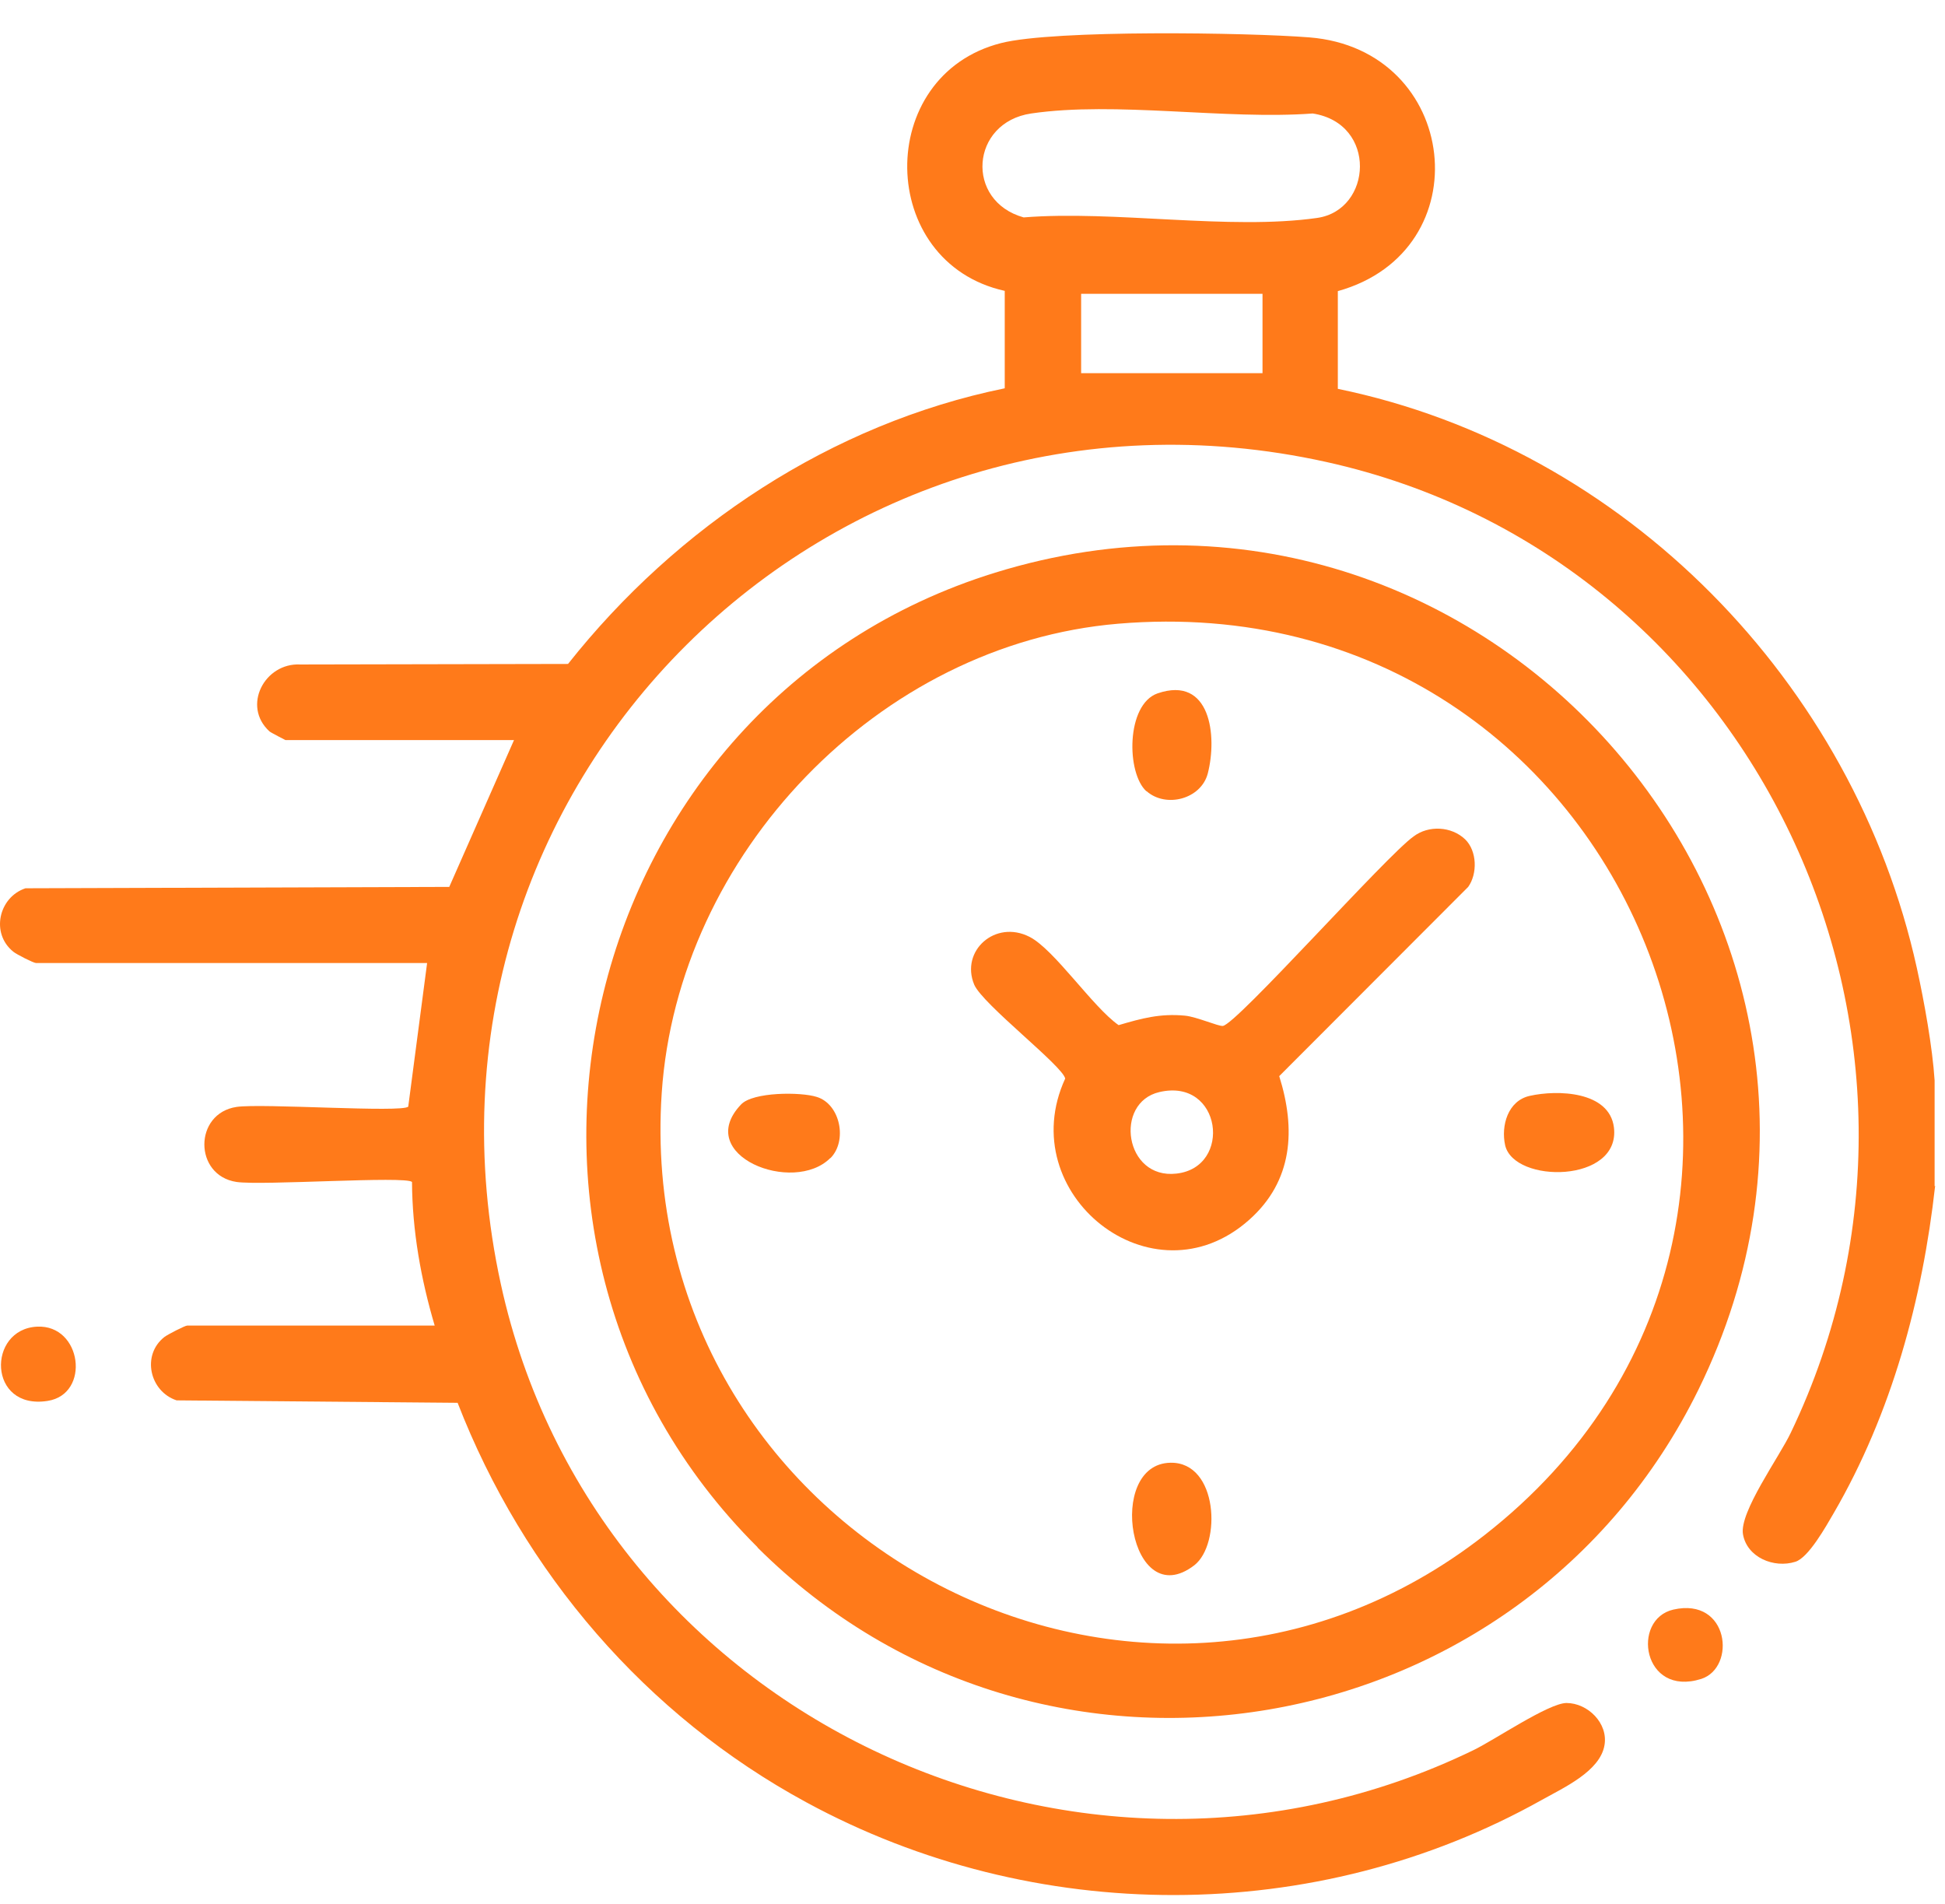
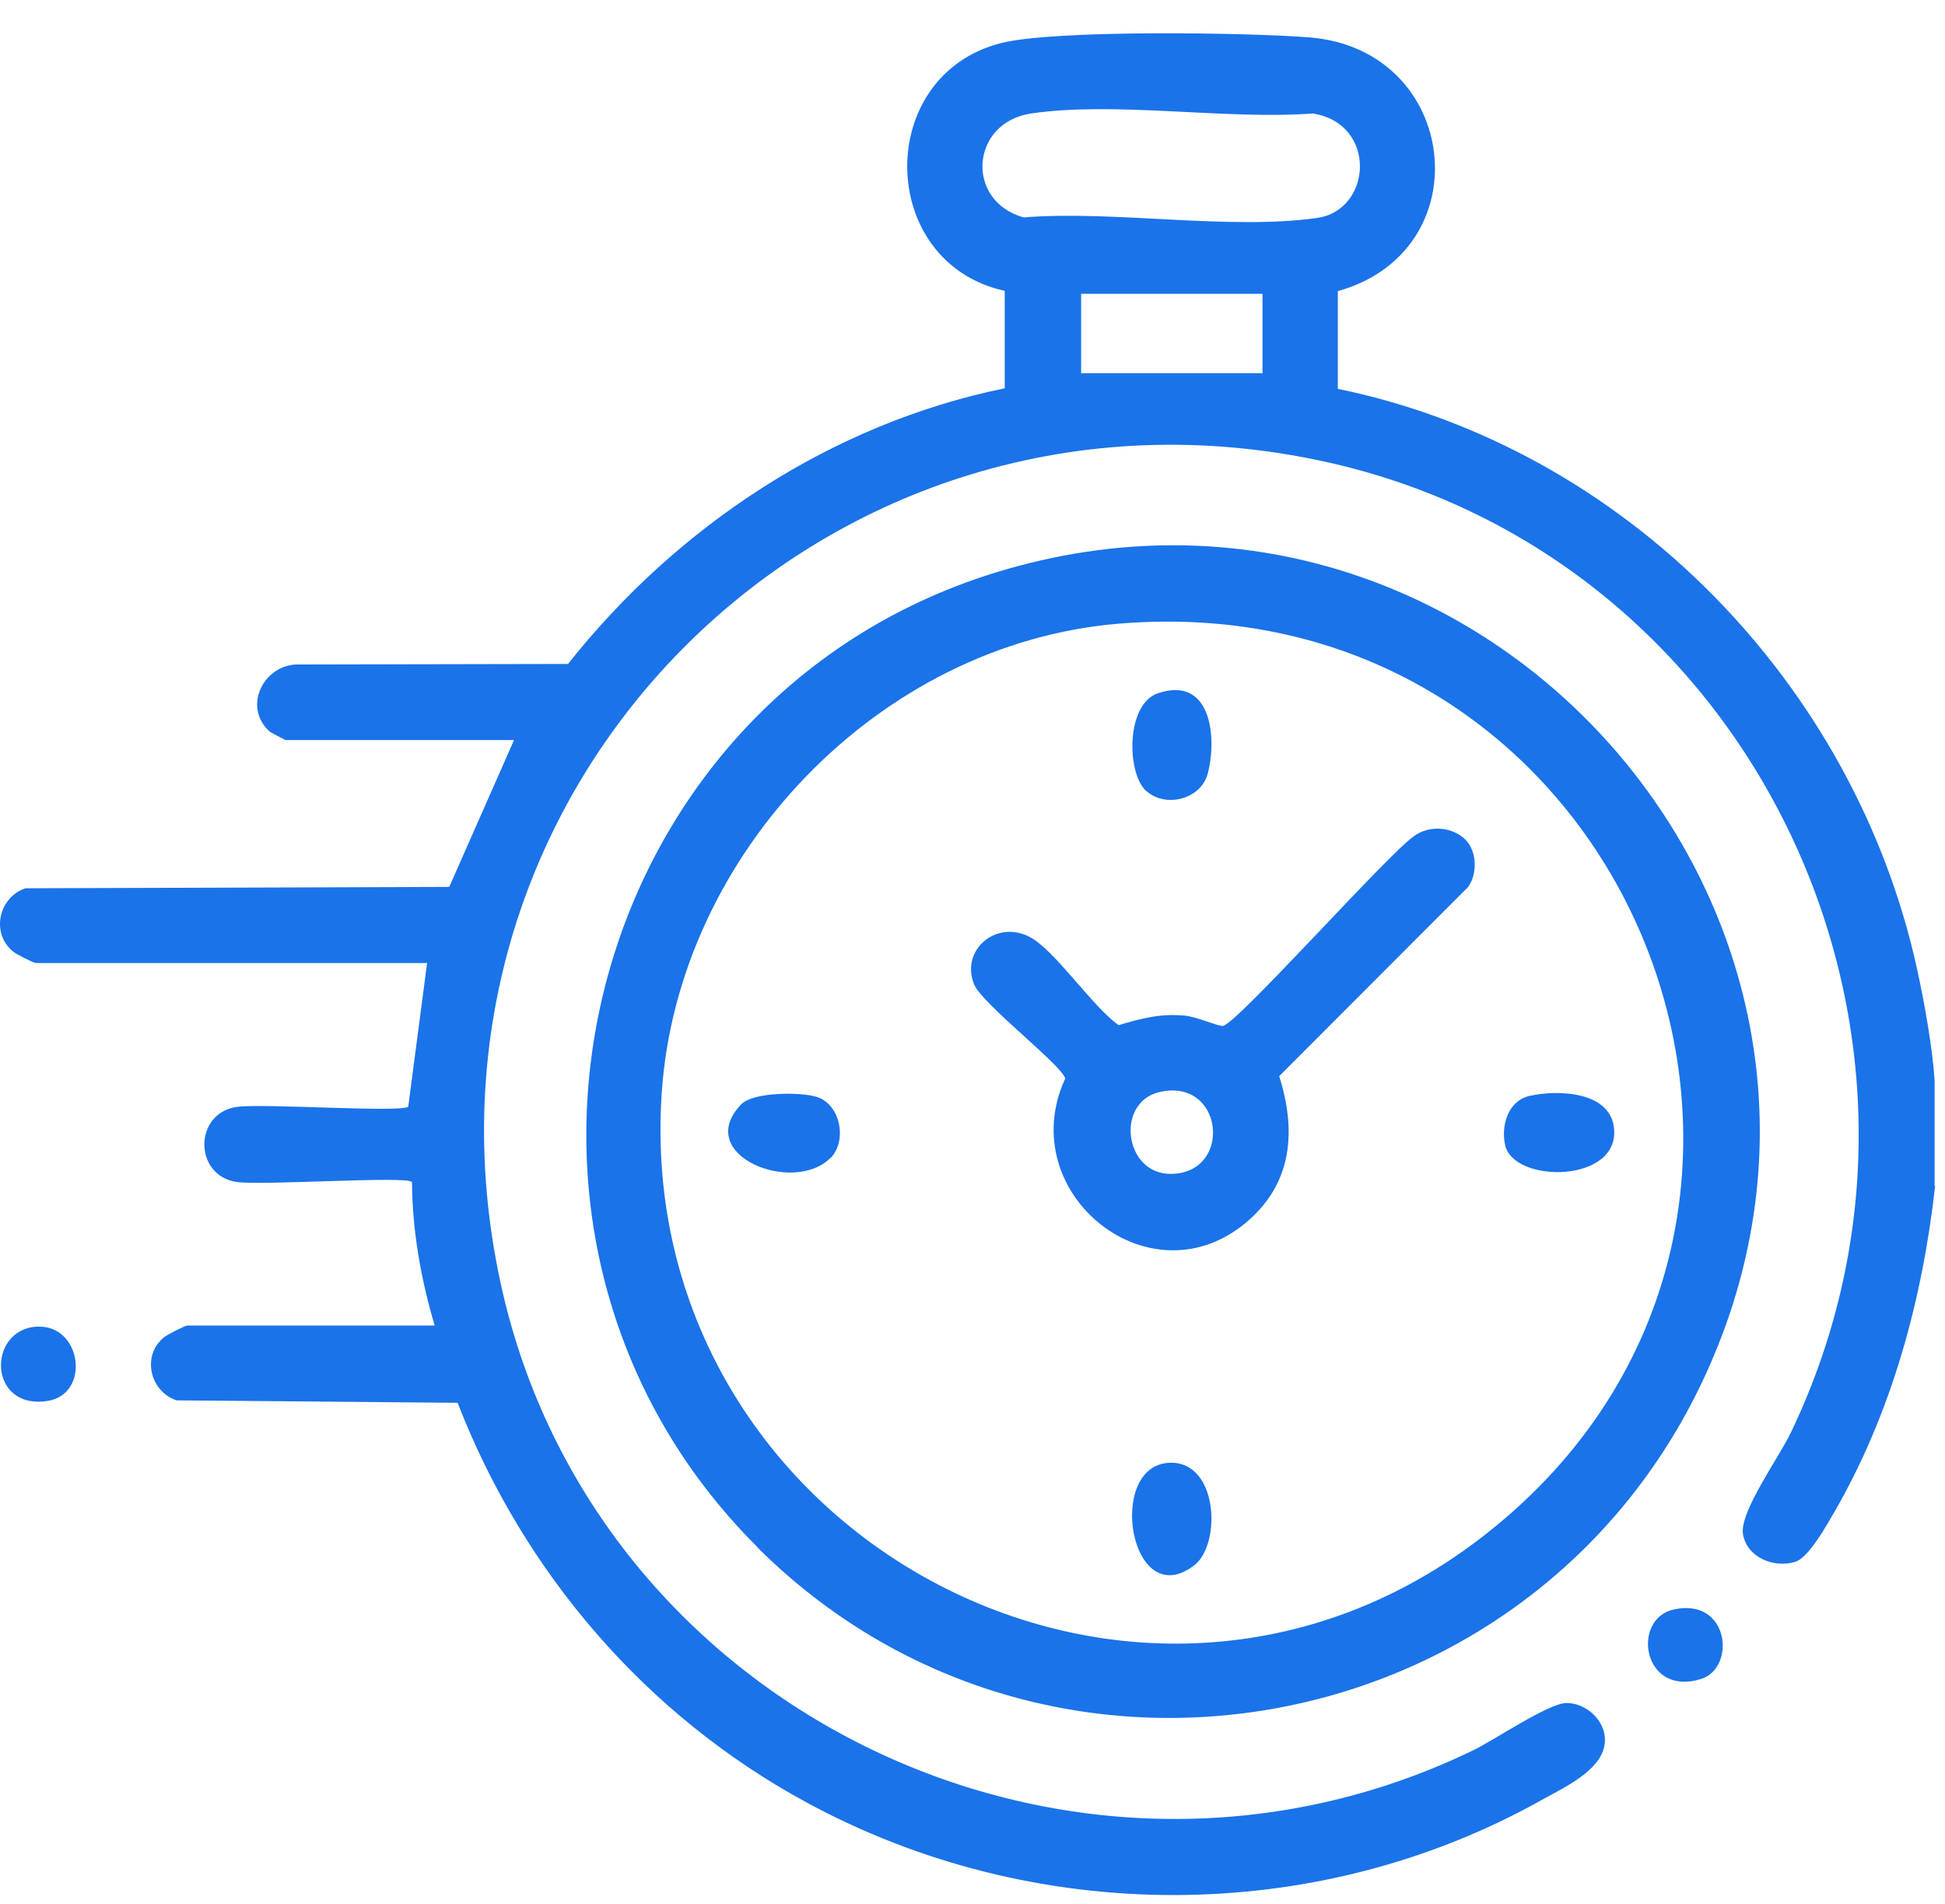
<svg xmlns="http://www.w3.org/2000/svg" width="47" height="46" viewBox="0 0 47 46" fill="none">
-   <path d="M46.762 28.649C46.456 31.395 45.712 34.148 44.31 36.561C44.127 36.874 43.703 37.638 43.383 37.735C42.868 37.898 42.216 37.631 42.118 37.07C42.027 36.535 42.999 35.198 43.273 34.618C47.864 25.049 42.412 13.459 32.054 11.163C20.04 8.502 9.473 18.99 12.102 31.024C14.372 41.414 26.021 46.932 35.602 42.288C36.117 42.04 37.415 41.153 37.852 41.147C38.368 41.147 38.863 41.636 38.772 42.164C38.668 42.797 37.781 43.195 37.259 43.488C31.787 46.554 24.984 46.534 19.485 43.547C15.611 41.447 12.65 37.996 11.058 33.894L4.268 33.835C3.616 33.62 3.414 32.739 3.975 32.302C4.053 32.243 4.47 32.028 4.523 32.028H10.504C10.171 30.906 9.962 29.732 9.956 28.558C9.806 28.408 6.342 28.649 5.716 28.558C4.679 28.402 4.679 26.901 5.716 26.745C6.329 26.654 9.721 26.889 9.865 26.738L10.321 23.268H0.87C0.811 23.268 0.4 23.06 0.322 22.995C-0.232 22.551 -0.03 21.677 0.616 21.462L10.856 21.429L12.421 17.881H6.897C6.897 17.881 6.551 17.705 6.512 17.672C5.84 17.059 6.395 16.009 7.256 16.055L13.726 16.042C16.354 12.722 20.092 10.237 24.279 9.382V7.028C21.181 6.343 21.122 1.816 24.194 1.04C25.486 0.714 30.156 0.786 31.637 0.903C35.276 1.19 35.817 6.062 32.328 7.034V9.395C39.268 10.824 44.799 16.498 46.319 23.386C46.501 24.214 46.697 25.303 46.749 26.106V28.663L46.762 28.649ZM24.918 2.742C23.451 2.958 23.314 4.856 24.736 5.253C26.921 5.077 29.712 5.567 31.826 5.266C33.163 5.077 33.287 2.984 31.721 2.742C29.615 2.899 26.96 2.442 24.918 2.742ZM30.508 7.099H26.125V9.017H30.508V7.099Z" fill="#FF7A1A" />
-   <path d="M18.305 37.383C10.805 29.915 13.968 16.955 24.045 13.837C35.903 10.171 46.522 22.414 41.043 33.574C36.783 42.242 25.193 44.251 18.305 37.39V37.383ZM27.019 15.07C21.227 15.559 16.375 20.646 15.99 26.412C15.279 37.018 27.45 43.684 35.883 37.083C45.608 29.478 39.464 14.02 27.019 15.07Z" fill="#FF7A1A" />
-   <path d="M0.897 32.054C1.98 32.002 2.195 33.685 1.151 33.848C-0.297 34.076 -0.316 32.113 0.897 32.054Z" fill="#FF7A1A" />
-   <path d="M40.436 38.89C41.786 38.583 41.962 40.292 41.108 40.566C39.692 41.01 39.412 39.125 40.436 38.89Z" fill="#FF7A1A" />
-   <path d="M35.406 20.281C35.693 20.562 35.706 21.11 35.478 21.429L30.912 26.001C31.316 27.286 31.244 28.532 30.188 29.471C27.846 31.559 24.461 28.839 25.74 26.06C25.681 25.754 23.744 24.266 23.541 23.79C23.202 22.975 24.05 22.212 24.879 22.636C25.479 22.942 26.405 24.332 27.031 24.769C27.585 24.606 28.035 24.482 28.636 24.54C28.916 24.567 29.444 24.801 29.549 24.788C29.875 24.756 33.514 20.66 34.16 20.209C34.519 19.936 35.073 19.962 35.406 20.281ZM28.016 26.386C26.914 26.641 27.174 28.5 28.427 28.356C29.79 28.206 29.523 26.034 28.016 26.386Z" fill="#FF7A1A" />
-   <path d="M27.704 19.12C27.215 18.683 27.209 17.02 27.972 16.753C29.25 16.316 29.42 17.777 29.185 18.69C29.022 19.309 28.174 19.531 27.704 19.114V19.12Z" fill="#FF7A1A" />
-   <path d="M36.965 26.478C37.63 26.328 38.889 26.36 39 27.241C39.163 28.591 36.586 28.604 36.371 27.671C36.267 27.201 36.436 26.595 36.965 26.478Z" fill="#FF7A1A" />
-   <path d="M28.285 35.342C29.439 35.322 29.517 37.311 28.859 37.82C27.3 39.014 26.706 35.368 28.285 35.342Z" fill="#FF7A1A" />
-   <path d="M20.066 27.978C19.172 28.878 16.739 27.913 17.907 26.686C18.194 26.38 19.355 26.38 19.739 26.504C20.307 26.68 20.483 27.567 20.066 27.984V27.978Z" fill="#FF7A1A" />
+   <path d="M46.762 28.649C46.456 31.395 45.712 34.148 44.31 36.561C44.127 36.874 43.703 37.638 43.383 37.735C42.868 37.898 42.216 37.631 42.118 37.07C42.027 36.535 42.999 35.198 43.273 34.618C47.864 25.049 42.412 13.459 32.054 11.163C20.04 8.502 9.473 18.99 12.102 31.024C14.372 41.414 26.021 46.932 35.602 42.288C36.117 42.04 37.415 41.153 37.852 41.147C38.368 41.147 38.863 41.636 38.772 42.164C38.668 42.797 37.781 43.195 37.259 43.488C31.787 46.554 24.984 46.534 19.485 43.547C15.611 41.447 12.65 37.996 11.058 33.894L4.268 33.835C3.616 33.62 3.414 32.739 3.975 32.302C4.053 32.243 4.47 32.028 4.523 32.028H10.504C10.171 30.906 9.962 29.732 9.956 28.558C9.806 28.408 6.342 28.649 5.716 28.558C4.679 28.402 4.679 26.901 5.716 26.745C6.329 26.654 9.721 26.889 9.865 26.738L10.321 23.268H0.87C0.811 23.268 0.4 23.06 0.322 22.995C-0.232 22.551 -0.03 21.677 0.616 21.462L10.856 21.429L12.421 17.881H6.897C6.897 17.881 6.551 17.705 6.512 17.672C5.84 17.059 6.395 16.009 7.256 16.055L13.726 16.042C16.354 12.722 20.092 10.237 24.279 9.382V7.028C21.181 6.343 21.122 1.816 24.194 1.04C25.486 0.714 30.156 0.786 31.637 0.903C35.276 1.19 35.817 6.062 32.328 7.034V9.395C39.268 10.824 44.799 16.498 46.319 23.386C46.501 24.214 46.697 25.303 46.749 26.106V28.663L46.762 28.649ZM24.918 2.742C23.451 2.958 23.314 4.856 24.736 5.253C26.921 5.077 29.712 5.567 31.826 5.266C33.163 5.077 33.287 2.984 31.721 2.742C29.615 2.899 26.96 2.442 24.918 2.742ZM30.508 7.099H26.125V9.017H30.508V7.099Z" fill="#1A73E8" />
+   <path d="M18.305 37.383C10.805 29.915 13.968 16.955 24.045 13.837C35.903 10.171 46.522 22.414 41.043 33.574C36.783 42.242 25.193 44.251 18.305 37.39V37.383ZM27.019 15.07C21.227 15.559 16.375 20.646 15.99 26.412C15.279 37.018 27.45 43.684 35.883 37.083C45.608 29.478 39.464 14.02 27.019 15.07Z" fill="#1A73E8" />
+   <path d="M0.897 32.054C1.98 32.002 2.195 33.685 1.151 33.848C-0.297 34.076 -0.316 32.113 0.897 32.054Z" fill="#1A73E8" />
+   <path d="M40.436 38.89C41.786 38.583 41.962 40.292 41.108 40.566C39.692 41.01 39.412 39.125 40.436 38.89Z" fill="#1A73E8" />
+   <path d="M35.406 20.281C35.693 20.562 35.706 21.11 35.478 21.429L30.912 26.001C31.316 27.286 31.244 28.532 30.188 29.471C27.846 31.559 24.461 28.839 25.74 26.06C25.681 25.754 23.744 24.266 23.541 23.79C23.202 22.975 24.05 22.212 24.879 22.636C25.479 22.942 26.405 24.332 27.031 24.769C27.585 24.606 28.035 24.482 28.636 24.54C28.916 24.567 29.444 24.801 29.549 24.788C29.875 24.756 33.514 20.66 34.16 20.209C34.519 19.936 35.073 19.962 35.406 20.281ZM28.016 26.386C26.914 26.641 27.174 28.5 28.427 28.356C29.79 28.206 29.523 26.034 28.016 26.386Z" fill="#1A73E8" />
+   <path d="M27.704 19.12C27.215 18.683 27.209 17.02 27.972 16.753C29.25 16.316 29.42 17.777 29.185 18.69C29.022 19.309 28.174 19.531 27.704 19.114V19.12Z" fill="#1A73E8" />
+   <path d="M36.965 26.478C37.63 26.328 38.889 26.36 39 27.241C39.163 28.591 36.586 28.604 36.371 27.671C36.267 27.201 36.436 26.595 36.965 26.478Z" fill="#1A73E8" />
+   <path d="M28.285 35.342C29.439 35.322 29.517 37.311 28.859 37.82C27.3 39.014 26.706 35.368 28.285 35.342Z" fill="#1A73E8" />
+   <path d="M20.066 27.978C19.172 28.878 16.739 27.913 17.907 26.686C18.194 26.38 19.355 26.38 19.739 26.504C20.307 26.68 20.483 27.567 20.066 27.984V27.978Z" fill="#1A73E8" />
</svg>
